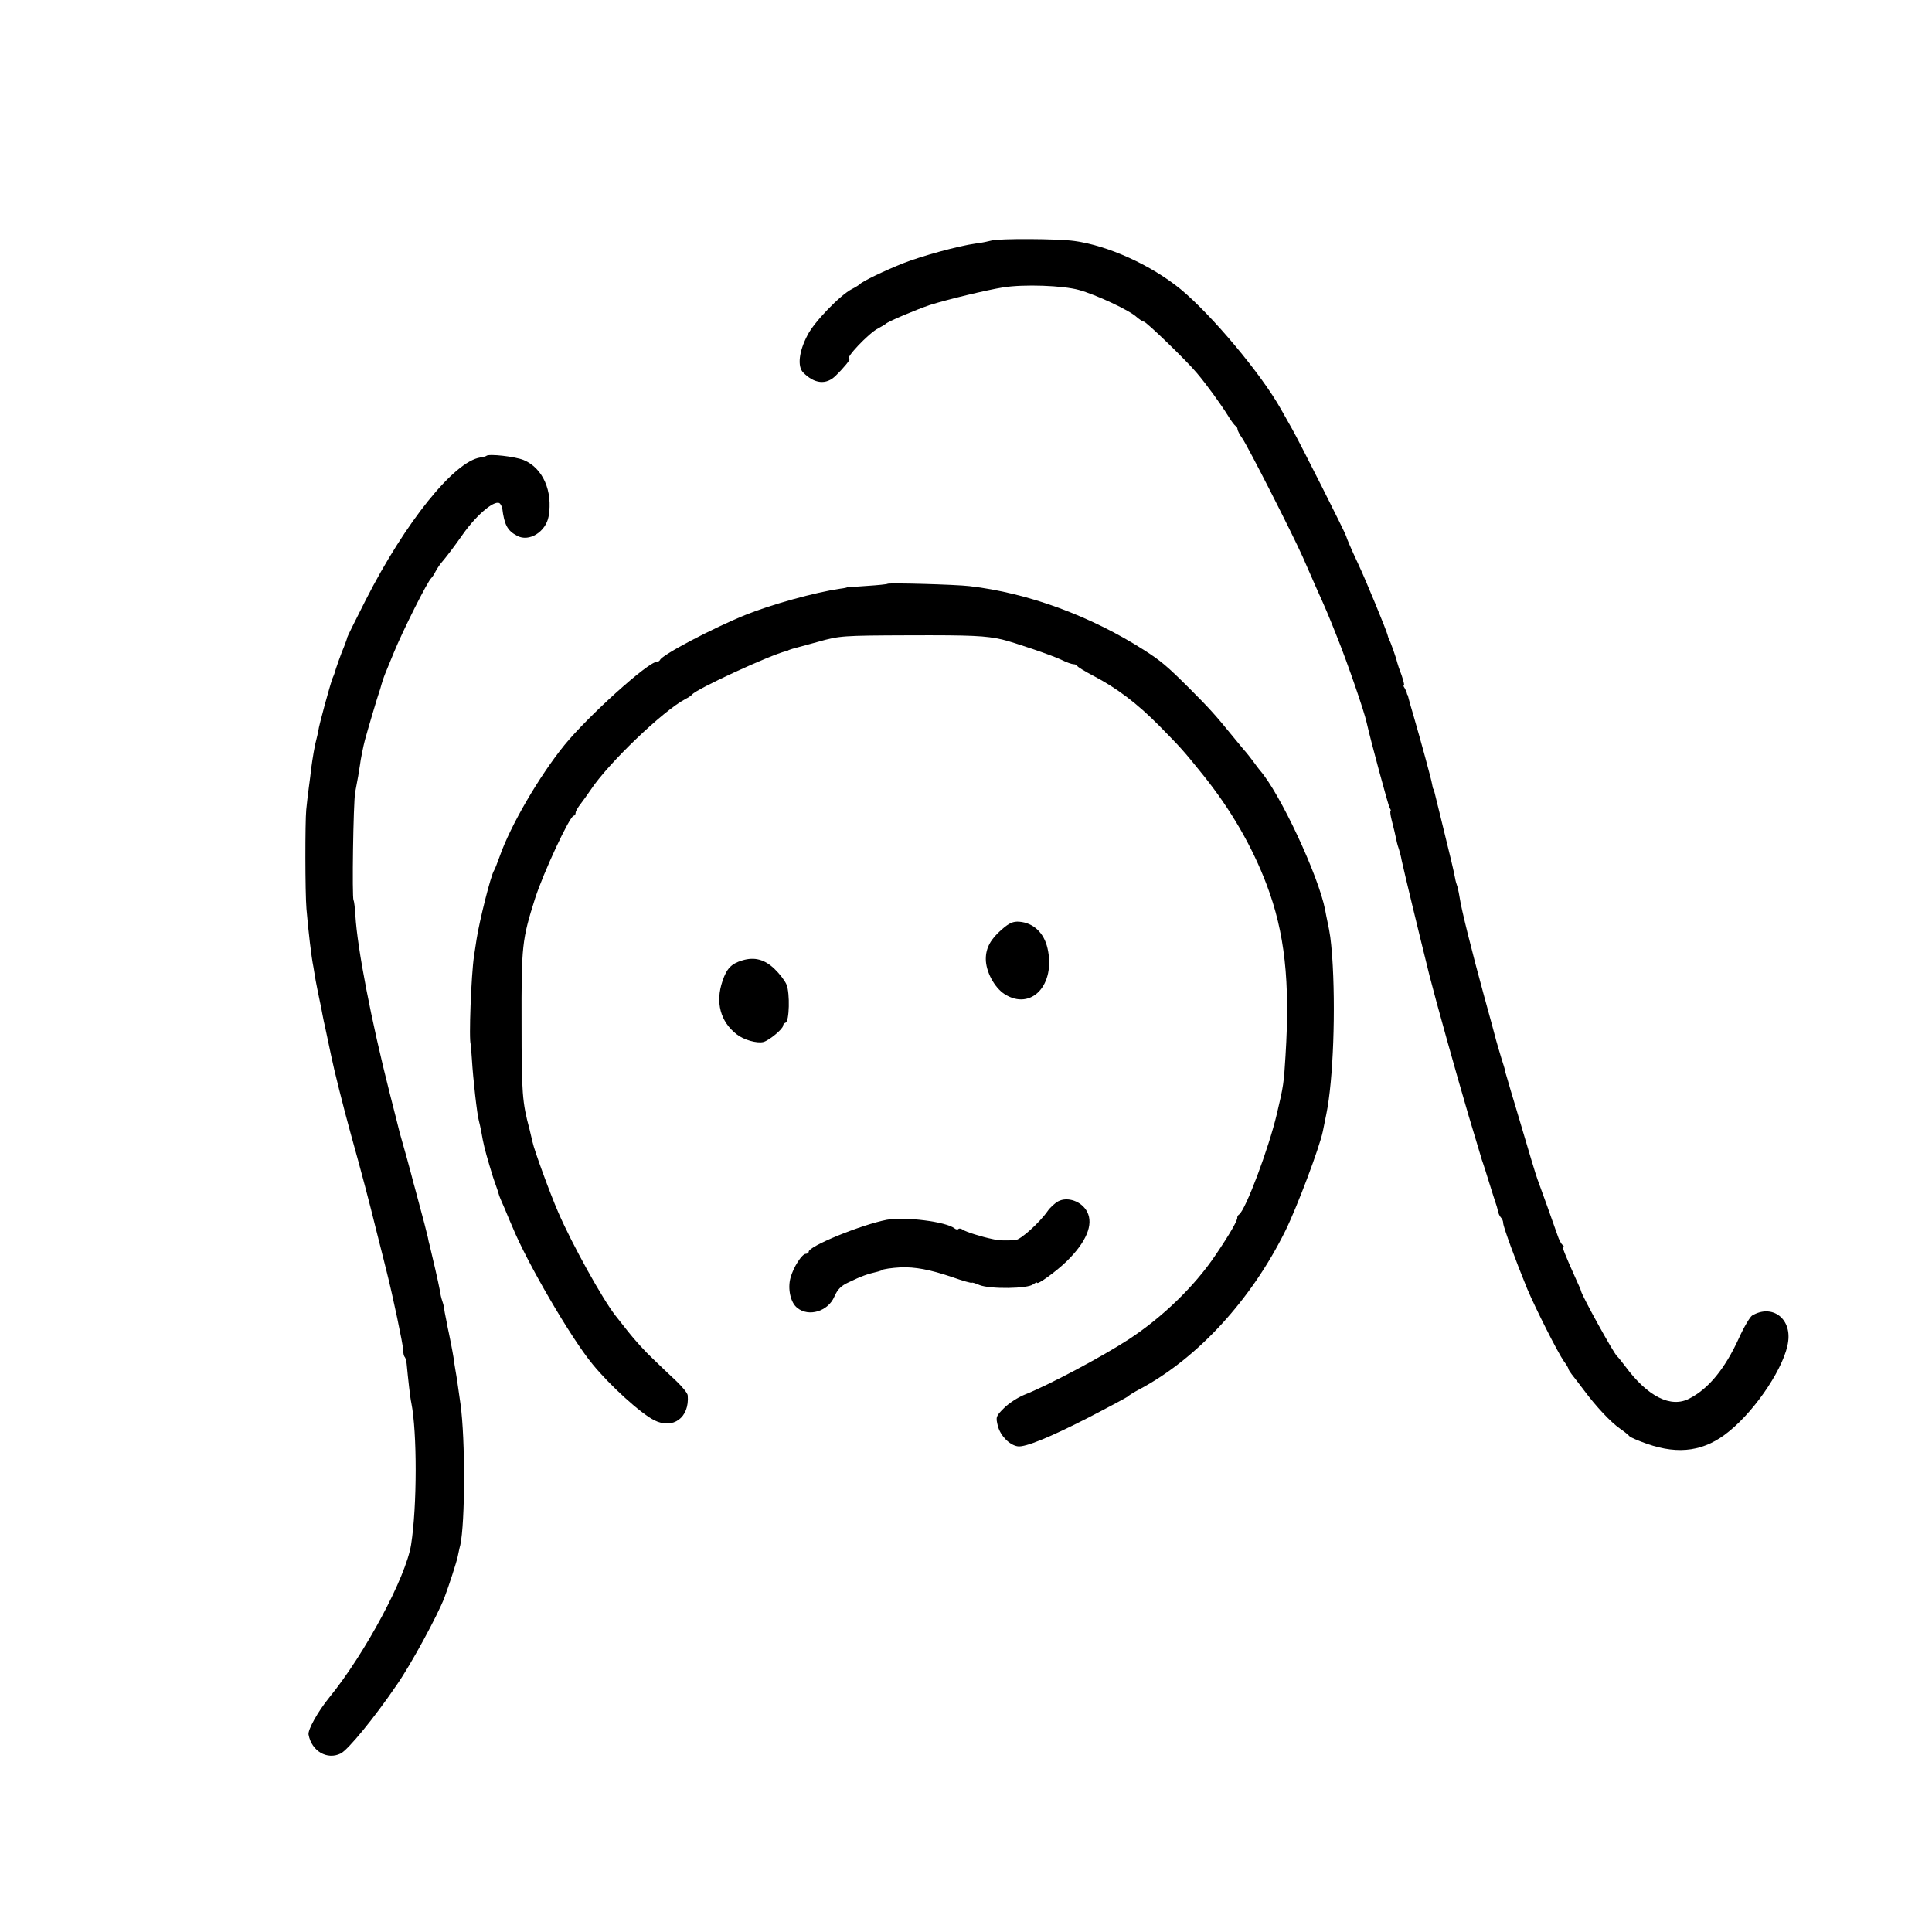
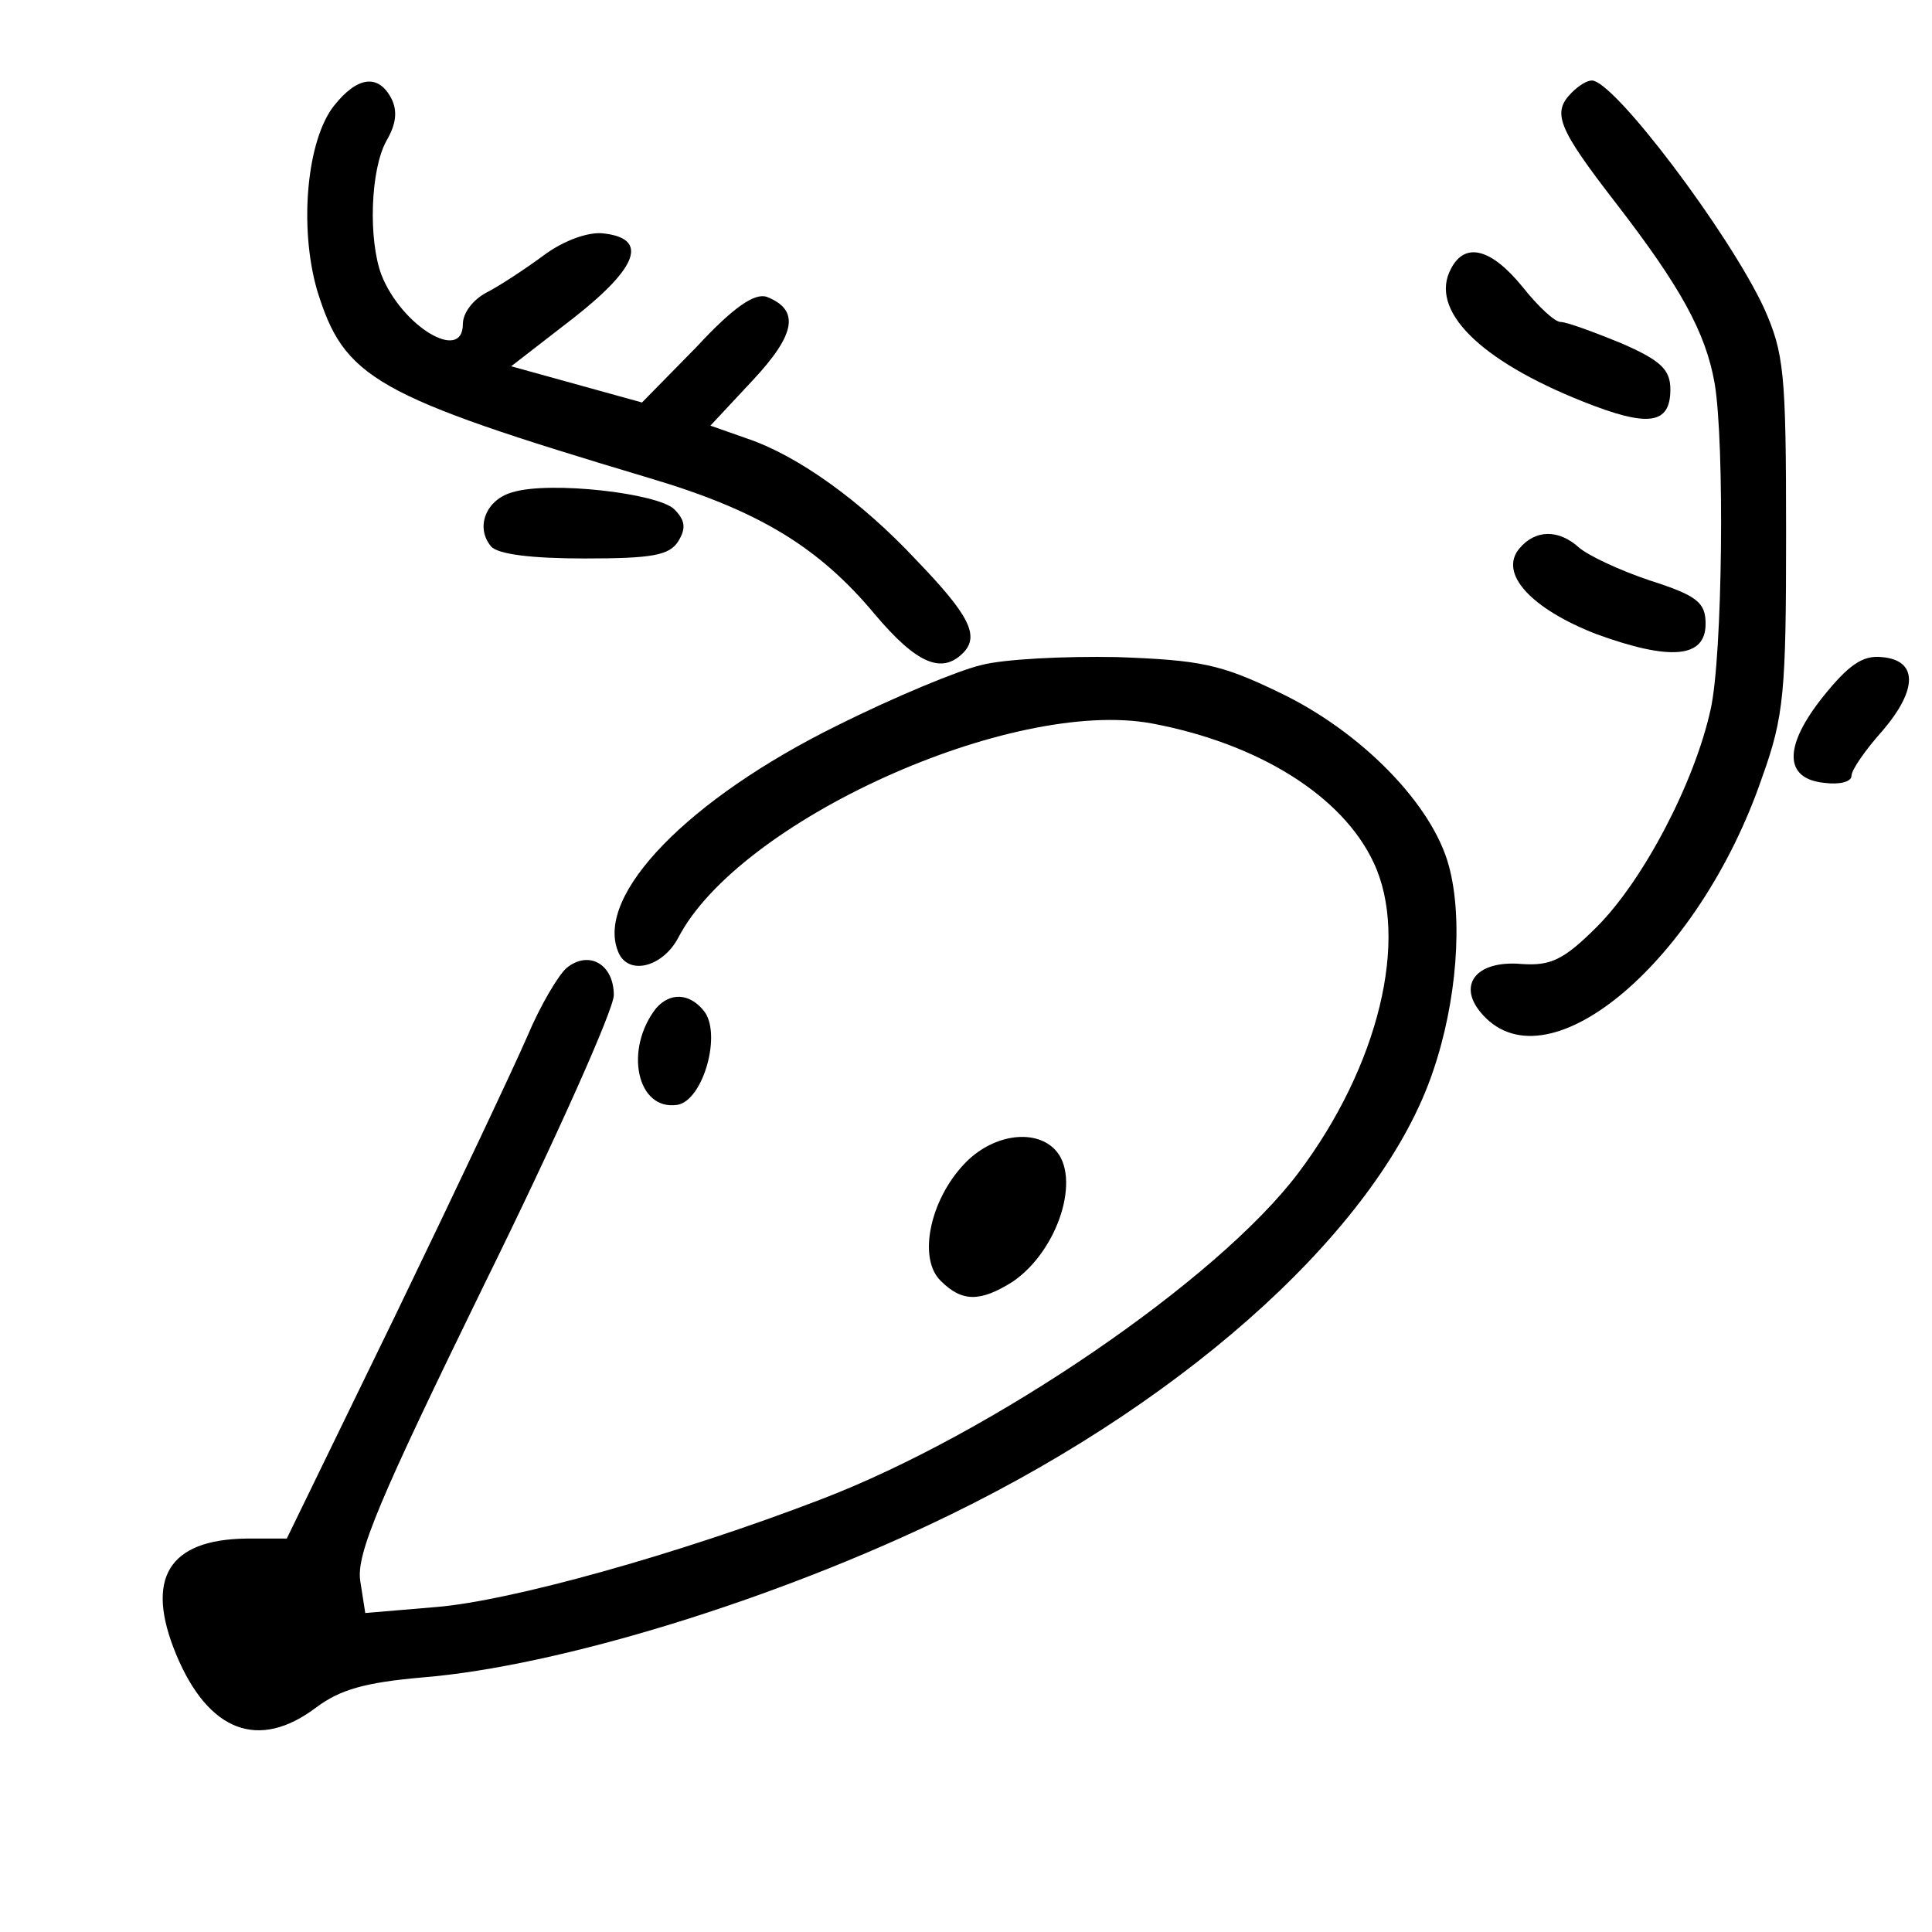
- <svg xmlns="http://www.w3.org/2000/svg" version="1.0" width="829pt" height="829pt" viewBox="0 0 829 829" preserveAspectRatio="xMidYMid meet">
-   <g transform="translate(0,829) scale(0.1,-0.1)" fill="#000000" stroke="none">
-     <path d="M4255 7258 c-16 -4 -48 -11 -69 -13 -73 -10 -230 -53 -309 -84 -81 -32 -178 -79 -187 -90 -3 -3 -18 -13 -34 -21 -50 -25 -163 -142 -191 -198 -37 -70 -44 -134 -19 -160 48 -49 99 -55 140 -14 36 35 66 72 58 72 -21 0 83 110 124 131 15 8 29 16 32 19 9 10 128 60 189 81 72 23 246 65 316 76 89 14 255 8 324 -11 73 -20 219 -88 249 -117 12 -10 25 -19 30 -19 10 0 182 -166 227 -220 42 -49 106 -138 135 -185 13 -22 28 -41 32 -43 4 -2 8 -8 8 -14 0 -5 9 -23 20 -38 24 -34 213 -405 260 -510 18 -41 44 -100 57 -130 45 -100 51 -114 93 -220 42 -105 114 -313 124 -360 18 -80 93 -357 99 -367 5 -7 6 -13 4 -13 -3 0 -1 -17 4 -37 9 -34 17 -69 23 -98 1 -5 5 -19 9 -30 3 -11 9 -31 11 -45 11 -51 74 -312 120 -497 26 -103 114 -418 167 -598 28 -93 52 -174 54 -180 1 -5 5 -17 8 -25 3 -8 15 -46 27 -85 12 -38 24 -77 27 -85 3 -8 8 -24 10 -35 2 -11 8 -24 13 -29 6 -6 10 -16 10 -24 0 -16 55 -165 103 -282 36 -85 130 -272 158 -312 11 -14 19 -29 19 -32 0 -3 7 -14 14 -23 8 -10 32 -41 53 -69 52 -70 114 -136 154 -164 19 -13 37 -28 40 -32 3 -5 38 -20 78 -34 136 -47 247 -31 350 54 119 96 242 284 254 387 13 100 -71 160 -155 110 -9 -6 -35 -49 -57 -98 -60 -131 -130 -216 -212 -258 -79 -42 -179 8 -275 138 -16 21 -31 40 -35 43 -15 13 -149 256 -155 280 0 3 -8 22 -18 43 -56 125 -64 147 -58 147 4 0 2 4 -3 8 -6 4 -16 23 -22 42 -11 32 -73 206 -86 240 -6 15 -38 122 -92 305 -15 50 -32 106 -37 125 -6 19 -11 37 -11 40 0 3 -7 25 -15 50 -8 25 -17 59 -22 75 -4 17 -28 104 -53 195 -51 186 -97 371 -103 414 -2 15 -7 38 -10 50 -4 11 -9 28 -10 36 -8 41 -18 83 -64 270 -27 111 -28 115 -30 115 -1 0 -3 9 -5 20 -3 20 -50 192 -80 295 -9 30 -18 62 -20 70 -2 8 -4 16 -5 18 -2 1 -3 5 -4 10 -1 4 -5 13 -9 20 -5 6 -6 12 -3 12 3 0 -2 19 -10 43 -9 23 -17 47 -18 52 -4 19 -29 90 -35 100 -3 6 -6 15 -7 20 -3 16 -93 235 -126 305 -31 66 -50 111 -52 120 -3 13 -199 402 -232 460 -20 36 -42 74 -48 85 -84 150 -296 403 -430 514 -126 103 -310 187 -456 207 -71 10 -322 11 -355 2z" />
-     <path d="M2087 6334 c-2 -2 -13 -5 -26 -7 -112 -17 -321 -276 -492 -612 -43 -85 -79 -157 -79 -160 0 -3 -6 -20 -13 -38 -12 -27 -38 -101 -42 -117 -1 -3 -4 -12 -8 -20 -10 -26 -59 -204 -61 -225 -2 -11 -6 -29 -9 -40 -6 -20 -16 -79 -22 -125 -1 -14 -6 -50 -10 -80 -4 -30 -9 -73 -11 -95 -5 -52 -5 -354 1 -425 8 -95 21 -206 30 -250 2 -14 7 -41 10 -60 4 -19 10 -53 15 -75 5 -22 11 -53 14 -70 3 -16 8 -40 11 -52 8 -37 14 -65 26 -123 11 -55 53 -223 84 -335 48 -172 80 -294 111 -420 20 -77 39 -156 44 -175 24 -94 70 -311 70 -333 0 -13 3 -27 7 -30 3 -4 7 -17 8 -30 6 -63 15 -145 20 -167 25 -125 25 -443 -1 -608 -22 -139 -197 -467 -352 -657 -48 -59 -92 -138 -88 -158 13 -71 80 -110 138 -81 32 16 145 154 241 295 60 86 175 298 204 374 20 53 52 152 57 176 3 13 7 35 11 49 21 96 22 453 1 605 -12 84 -16 114 -22 147 -3 18 -7 42 -8 53 -2 11 -6 36 -10 55 -4 19 -8 42 -10 50 -2 8 -7 33 -11 55 -5 22 -9 47 -10 55 -1 8 -5 22 -8 30 -3 8 -8 29 -10 45 -5 28 -32 146 -43 190 -3 11 -7 27 -8 35 -2 8 -9 35 -15 60 -7 25 -14 52 -16 60 -2 8 -9 35 -16 60 -7 25 -13 50 -15 55 -1 6 -14 53 -28 105 -15 52 -29 102 -31 110 -2 8 -21 85 -43 170 -79 311 -139 622 -147 762 -2 31 -5 60 -8 65 -7 11 -1 419 7 463 4 19 9 51 13 70 3 19 7 42 8 50 1 14 15 84 21 105 9 34 56 193 61 205 3 8 7 22 9 30 2 8 9 30 17 50 8 19 25 60 37 90 38 93 145 307 161 320 3 3 12 15 18 28 7 13 19 31 27 40 15 17 52 65 89 118 64 91 146 157 162 131 4 -6 8 -14 8 -17 9 -72 22 -97 64 -119 51 -28 123 17 135 83 19 109 -25 208 -107 242 -36 15 -150 28 -160 18z" />
-     <path d="M3808 5785 c-2 -2 -41 -6 -88 -9 -47 -3 -85 -6 -85 -6 0 -1 -13 -4 -30 -6 -109 -16 -293 -67 -405 -112 -139 -56 -360 -172 -368 -194 -2 -4 -8 -8 -14 -8 -37 0 -294 -232 -396 -357 -108 -133 -232 -346 -278 -478 -10 -27 -20 -54 -24 -60 -14 -21 -63 -217 -75 -295 -4 -25 -9 -57 -11 -72 -12 -78 -23 -363 -14 -380 0 -2 3 -31 5 -65 5 -83 22 -235 30 -263 2 -8 7 -28 10 -45 9 -53 15 -77 35 -145 17 -57 16 -52 22 -70 8 -21 19 -55 19 -57 0 -2 11 -29 25 -60 13 -32 28 -67 33 -78 62 -152 250 -475 343 -588 75 -92 206 -211 265 -241 81 -41 152 11 144 106 0 9 -22 36 -48 61 -27 25 -73 69 -104 99 -31 29 -77 80 -103 113 -26 33 -51 65 -56 71 -54 69 -185 304 -245 443 -34 78 -103 266 -110 301 -2 8 -8 33 -13 55 -31 115 -34 155 -34 450 -1 339 2 363 58 540 35 109 149 355 166 355 4 0 8 6 8 13 0 6 10 23 21 37 11 14 30 41 43 60 76 115 311 340 406 390 14 7 27 16 30 20 16 23 338 171 403 186 4 1 8 2 10 4 1 1 9 3 17 6 8 2 58 16 110 30 92 26 103 27 390 28 271 1 329 -2 400 -18 47 -11 215 -68 254 -87 22 -11 45 -19 52 -19 7 0 14 -3 16 -7 2 -5 32 -23 68 -42 103 -54 188 -118 285 -216 95 -97 99 -101 187 -210 119 -148 211 -307 273 -471 78 -206 101 -416 81 -734 -7 -118 -9 -131 -37 -249 -35 -149 -134 -412 -162 -432 -5 -3 -8 -9 -8 -13 2 -12 -32 -71 -93 -161 -90 -134 -228 -267 -371 -361 -115 -75 -346 -198 -450 -239 -27 -11 -66 -36 -87 -57 -35 -35 -36 -38 -26 -78 11 -41 50 -81 85 -86 31 -5 137 38 303 123 91 47 167 88 170 91 3 4 25 18 50 31 248 132 479 383 626 681 51 104 146 357 160 425 2 11 9 44 15 74 30 145 41 454 25 681 -6 71 -8 90 -21 150 -3 14 -7 34 -9 46 -28 145 -194 502 -281 600 -5 7 -19 24 -30 40 -11 15 -25 32 -30 38 -6 6 -30 36 -55 66 -74 91 -101 121 -185 205 -98 98 -125 120 -195 165 -230 147 -499 246 -750 275 -58 7 -347 15 -352 10z" />
-     <path d="M4300 4303 c-49 -42 -70 -80 -70 -128 0 -54 37 -123 81 -151 114 -72 219 40 184 196 -15 67 -60 110 -121 115 -26 2 -43 -5 -74 -32z" />
-     <path d="M3185 4169 c-47 -14 -67 -35 -85 -89 -31 -91 -9 -174 61 -228 30 -24 87 -40 115 -33 25 7 84 56 84 70 0 5 5 11 11 13 16 5 19 126 4 163 -7 17 -30 47 -52 68 -42 40 -85 52 -138 36z" />
-     <path d="M4540 3135 c-14 -8 -34 -26 -45 -42 -35 -50 -116 -123 -138 -124 -40 -3 -72 -2 -97 4 -49 10 -115 31 -128 40 -7 5 -15 7 -19 4 -3 -4 -11 -3 -17 2 -36 29 -212 51 -291 37 -109 -21 -335 -113 -335 -137 0 -5 -6 -9 -12 -9 -17 0 -54 -58 -66 -103 -13 -46 0 -107 29 -129 49 -40 132 -15 159 48 14 32 29 47 62 62 56 27 79 35 126 46 9 3 17 5 17 6 0 4 43 10 80 12 61 2 123 -9 218 -41 48 -17 87 -28 87 -25 0 2 15 -2 33 -10 45 -18 207 -16 230 3 10 7 17 10 17 7 0 -11 82 48 127 92 84 82 116 158 88 212 -23 45 -84 67 -125 45z" />
+ <svg xmlns="http://www.w3.org/2000/svg" version="1.0" width="192pt" height="192pt" viewBox="0 0 192 192" preserveAspectRatio="xMidYMid meet">
+   <g transform="translate(0,192) scale(0.1,-0.1)" fill="#000000" stroke="none">
+     <path d="M332 1815 c-27 -34 -35 -120 -17 -183 27 -88 56 -105 330 -187 108 -32 168 -68 224 -135 42 -50 67 -60 88 -39 17 17 6 38 -46 92 -55 59 -118 104 -168 121 l-37 13 42 45 c43 46 47 70 14 83 -12 4 -33 -10 -70 -50 l-54 -55 -65 18 -65 18 62 48 c65 51 74 79 30 84 -15 2 -40 -7 -60 -22 -19 -14 -45 -31 -57 -37 -13 -7 -23 -20 -23 -31 0 -39 -61 -2 -81 49 -13 35 -11 104 5 133 10 17 11 30 5 42 -13 25 -34 22 -57 -7z" />
+     <path d="M1562 1828 c-20 -20 -14 -35 44 -110 64 -83 89 -128 98 -179 10 -59 8 -271 -4 -324 -16 -73 -67 -170 -113 -216 -33 -33 -46 -39 -75 -37 -46 4 -65 -22 -38 -51 66 -72 215 55 277 236 22 61 24 85 24 243 0 160 -2 179 -22 224 -35 75 -149 226 -171 226 -5 0 -13 -5 -20 -12z" />
+     <path d="M1442 1653 c-22 -41 28 -91 131 -132 65 -26 87 -23 87 12 0 20 -10 29 -49 46 -27 11 -54 21 -60 21 -6 0 -23 16 -38 35 -31 38 -57 45 -71 18z" />
+     <path d="M510 1431 c-27 -7 -38 -35 -22 -54 7 -8 41 -12 93 -12 67 0 84 3 93 17 8 13 7 21 -4 32 -17 16 -123 28 -160 17z" />
+     <path d="M1510 1375 c-21 -25 12 -60 76 -85 74 -27 109 -24 109 10 0 21 -8 28 -55 43 -30 10 -62 25 -71 33 -20 18 -43 18 -59 -1z" />
+     <path d="M975 1259 c-22 -5 -87 -32 -143 -60 -148 -73 -240 -168 -218 -224 9 -25 44 -17 60 13 60 116 331 239 471 213 106 -20 189 -72 220 -138 36 -76 5 -203 -75 -309 -80 -106 -304 -259 -474 -324 -143 -55 -309 -101 -382 -107 l-71 -6 -5 32 c-4 27 19 81 123 294 71 144 129 274 129 288 0 31 -25 45 -47 27 -8 -7 -26 -37 -39 -68 -13 -30 -72 -155 -131 -277 l-108 -222 -40 0 c-78 -1 -101 -40 -70 -115 32 -77 82 -96 139 -53 24 18 49 25 106 30 135 11 351 77 525 162 242 118 428 289 479 440 24 70 30 152 16 204 -16 61 -87 134 -169 173 -58 28 -78 32 -161 35 -52 1 -113 -2 -135 -8z" />
+     <path d="M1812 1228 c-40 -50 -39 -82 1 -86 15 -2 27 1 27 7 0 6 14 26 31 45 35 41 35 70 -1 73 -19 2 -33 -8 -58 -39z" />
+     <path d="M652 918 c-32 -41 -19 -102 21 -96 26 4 45 72 26 94 -14 17 -33 18 -47 2z" />
+     <path d="M958 763 c-34 -36 -46 -94 -23 -116 21 -21 39 -21 71 -1 46 31 69 105 42 132 -21 21 -63 14 -90 -15z" />
  </g>
</svg>
